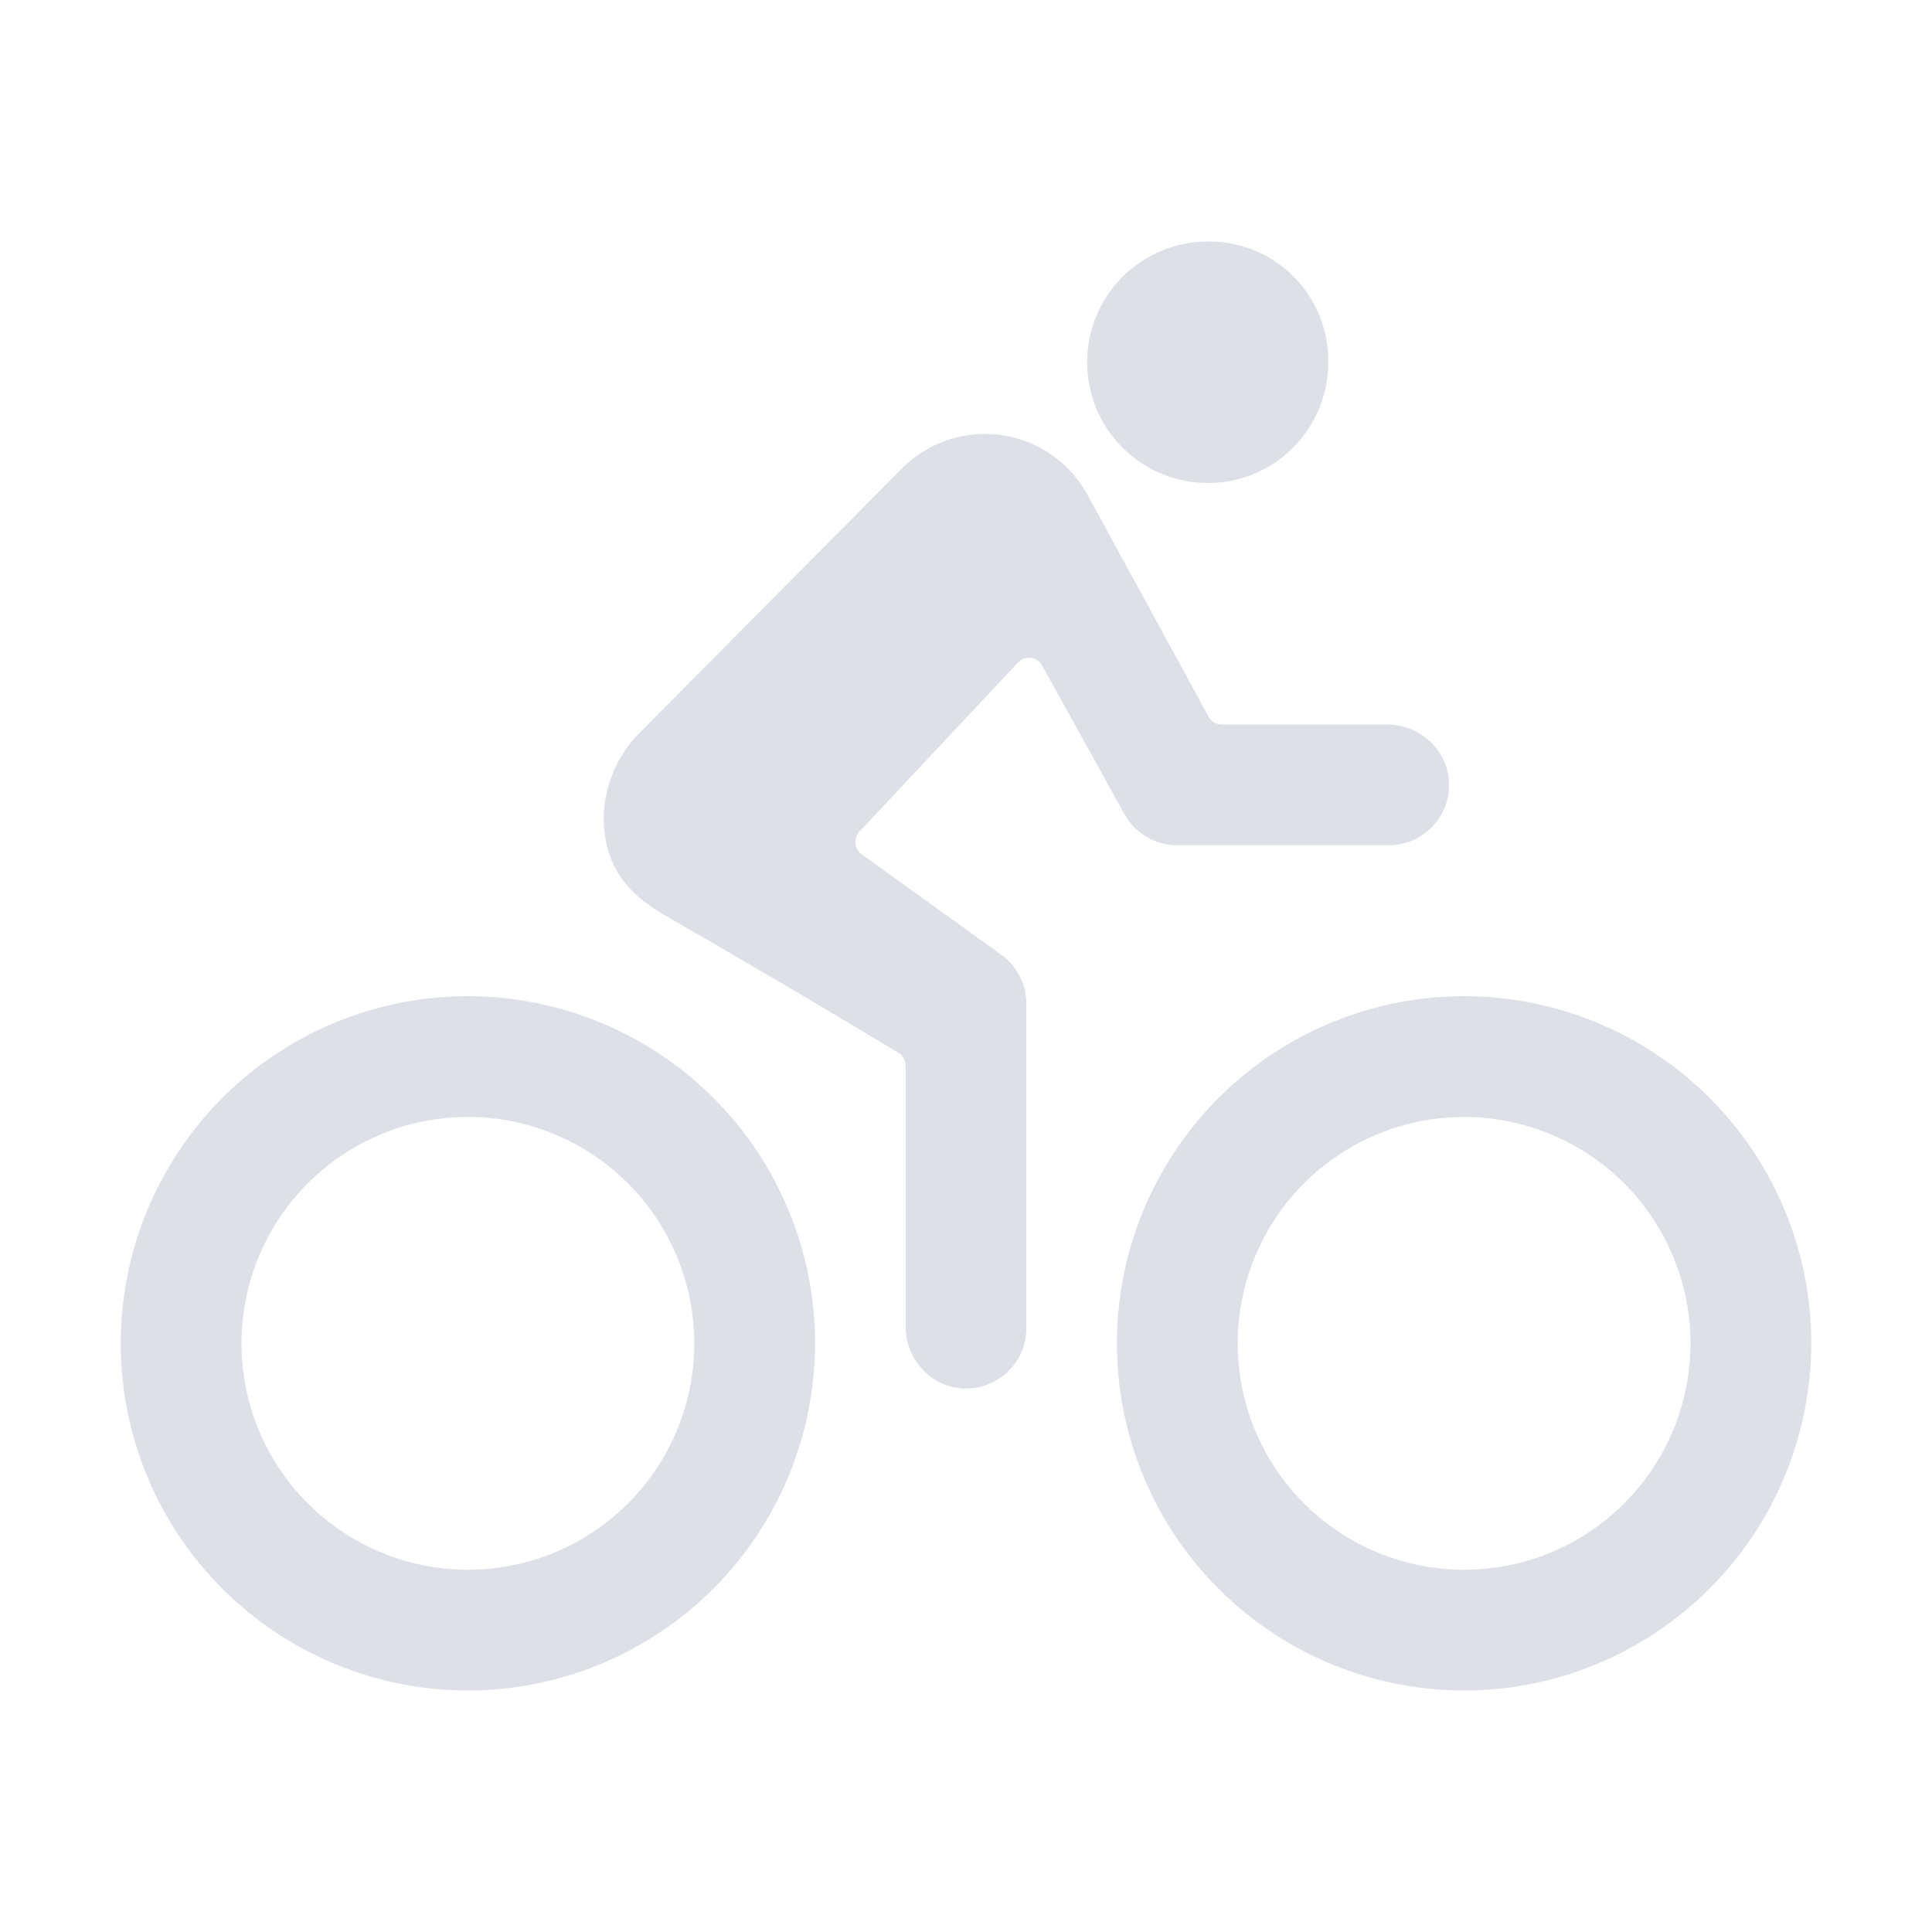
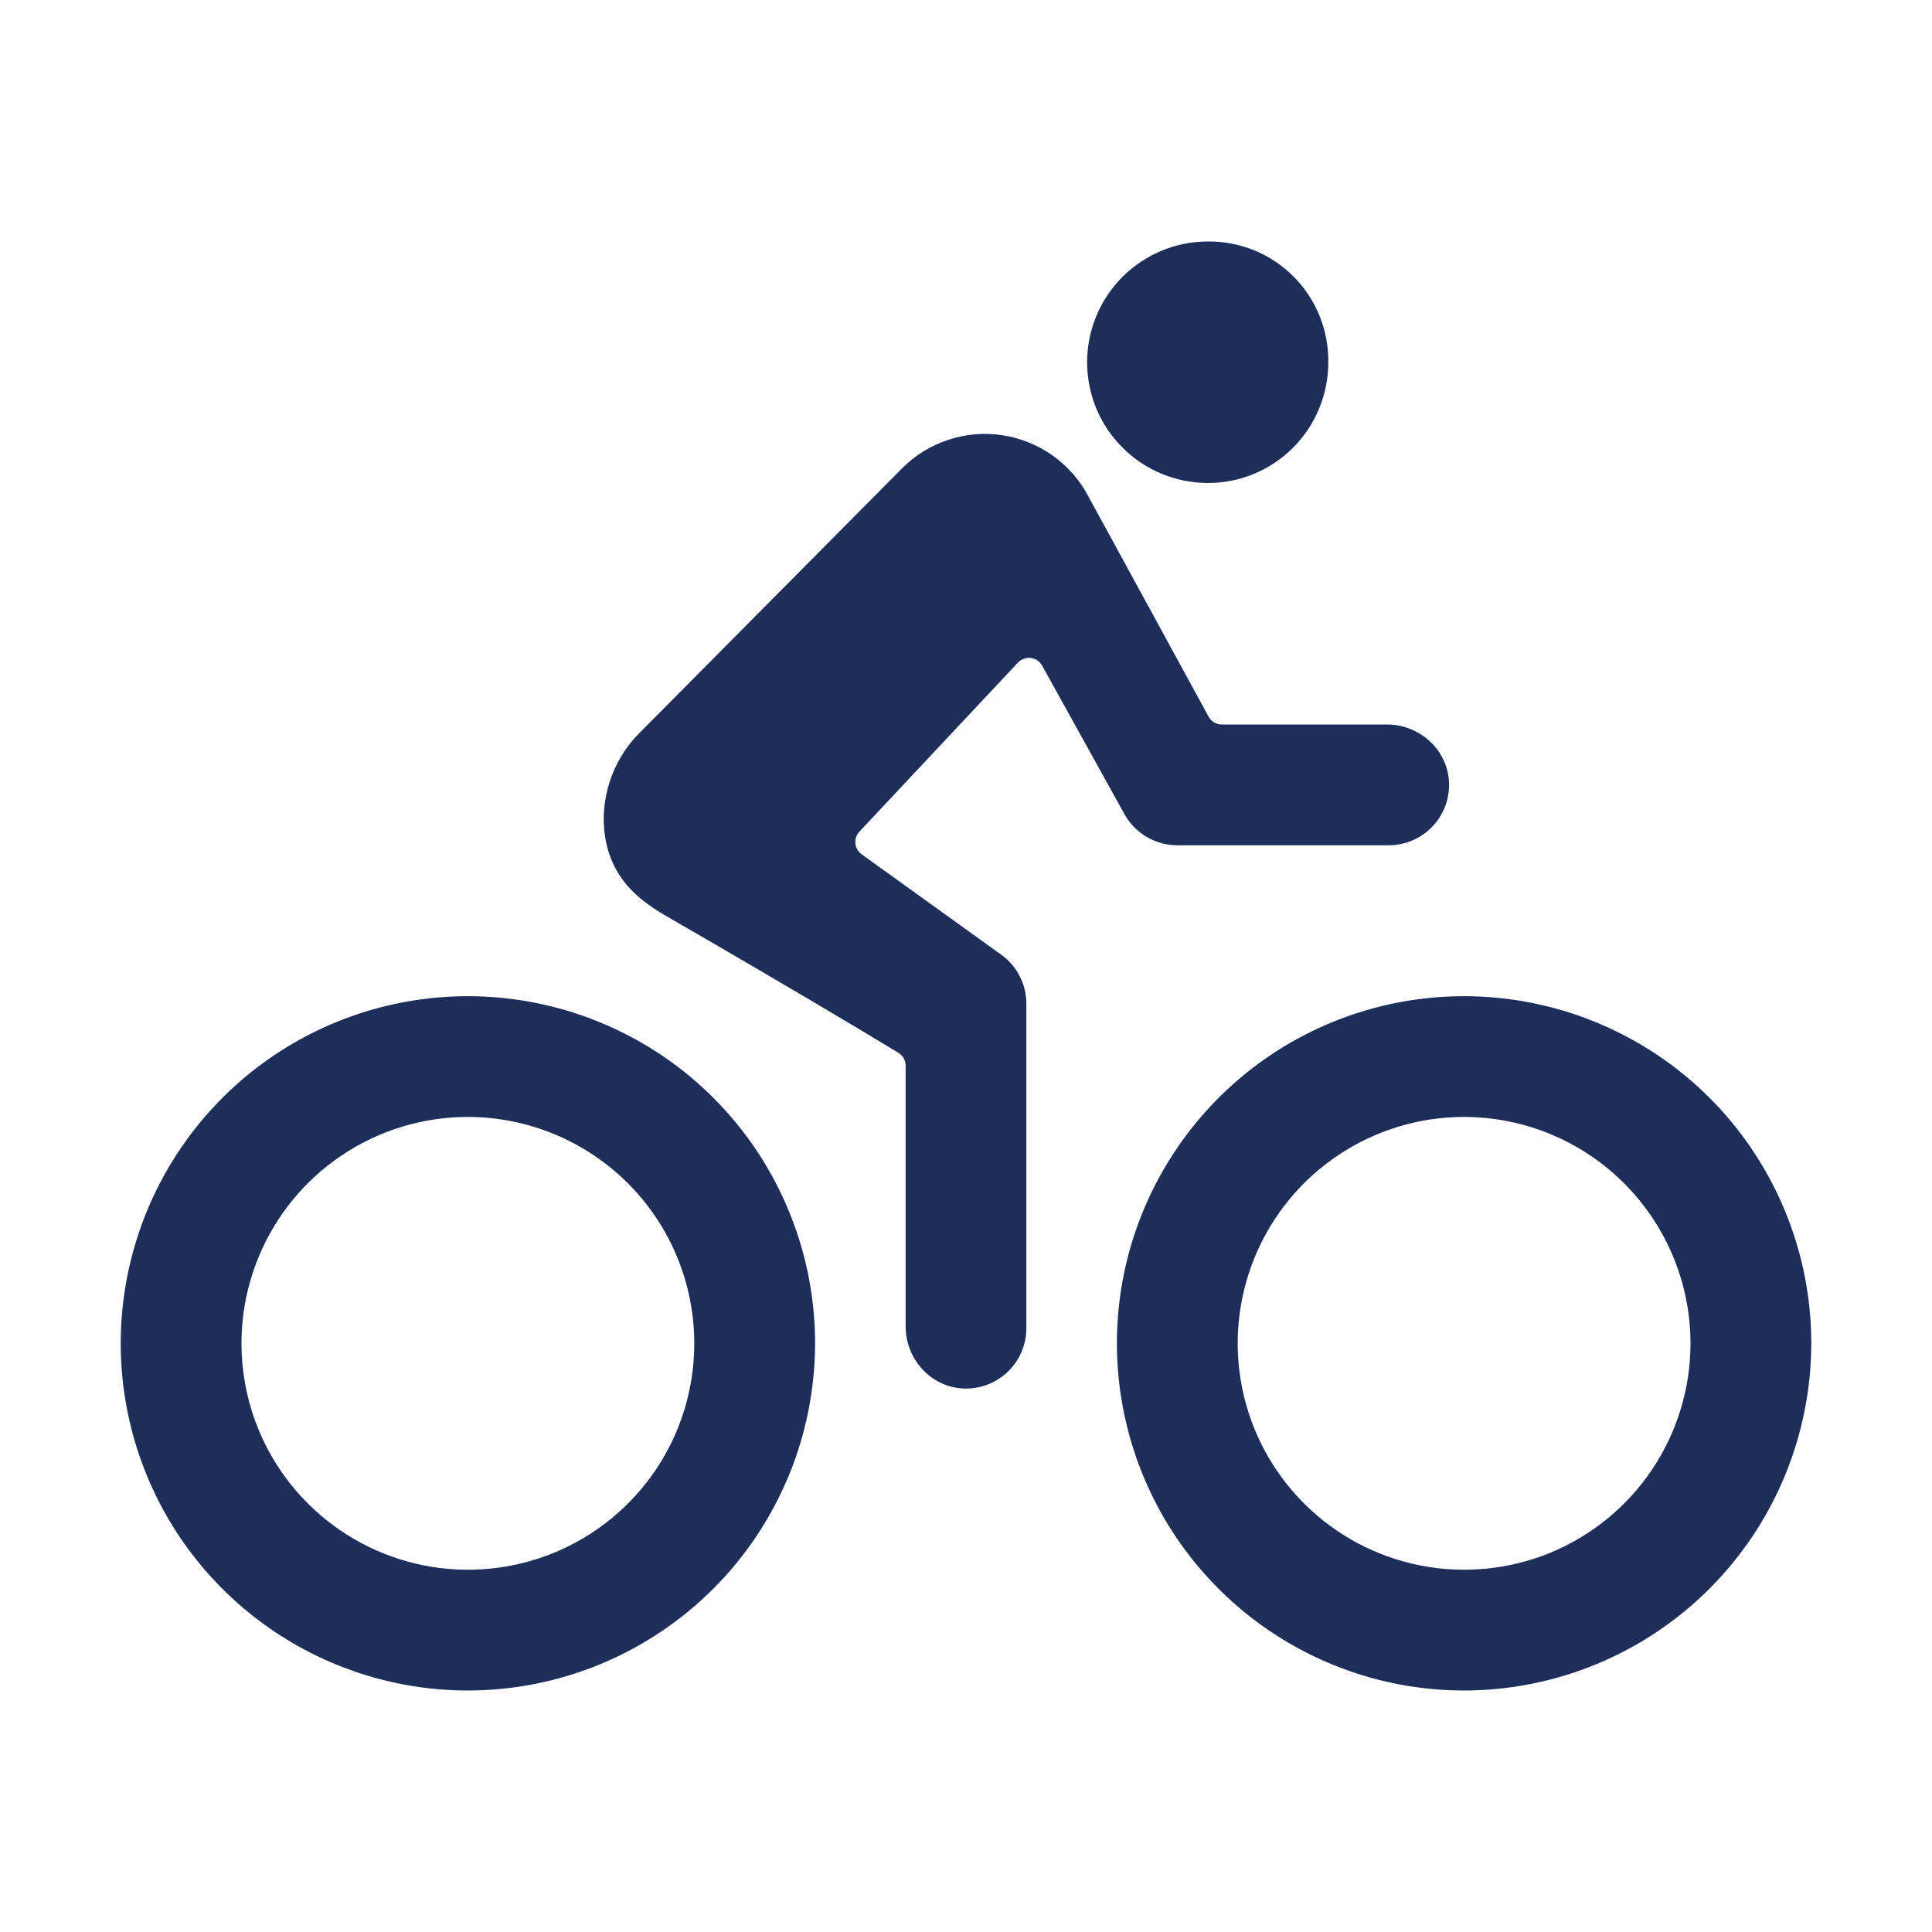
- <svg xmlns="http://www.w3.org/2000/svg" width="25" height="25" viewBox="0 0 25 25" fill="none">
-   <path opacity="0.15" d="M18.945 21.875C18.057 21.875 17.188 21.611 16.45 21.118C15.711 20.624 15.135 19.923 14.795 19.102C14.455 18.281 14.366 17.378 14.539 16.506C14.713 15.635 15.141 14.835 15.769 14.206C16.397 13.578 17.198 13.15 18.069 12.977C18.94 12.804 19.844 12.893 20.664 13.233C21.485 13.573 22.187 14.148 22.68 14.887C23.174 15.626 23.438 16.494 23.438 17.383C23.436 18.574 22.962 19.716 22.12 20.558C21.278 21.4 20.136 21.874 18.945 21.875ZM18.945 14.453C18.366 14.453 17.799 14.625 17.318 14.947C16.836 15.269 16.46 15.726 16.239 16.262C16.017 16.797 15.959 17.386 16.072 17.954C16.185 18.523 16.464 19.045 16.874 19.454C17.283 19.864 17.805 20.143 18.374 20.256C18.942 20.369 19.531 20.311 20.067 20.09C20.602 19.868 21.059 19.492 21.381 19.011C21.703 18.529 21.875 17.962 21.875 17.383C21.874 16.606 21.565 15.861 21.016 15.312C20.467 14.763 19.722 14.454 18.945 14.453Z" fill="#1D2E5B" />
-   <path opacity="0.15" d="M6.055 21.875C5.166 21.875 4.298 21.611 3.559 21.118C2.82 20.624 2.244 19.923 1.904 19.102C1.564 18.281 1.475 17.378 1.649 16.506C1.822 15.635 2.25 14.835 2.878 14.206C3.506 13.578 4.307 13.15 5.178 12.977C6.05 12.804 6.953 12.893 7.774 13.233C8.595 13.573 9.296 14.148 9.79 14.887C10.283 15.626 10.547 16.494 10.547 17.383C10.546 18.574 10.072 19.716 9.23 20.558C8.388 21.4 7.246 21.874 6.055 21.875ZM6.055 14.453C5.475 14.453 4.909 14.625 4.427 14.947C3.945 15.269 3.57 15.726 3.348 16.262C3.126 16.797 3.068 17.386 3.181 17.954C3.294 18.523 3.573 19.045 3.983 19.454C4.393 19.864 4.915 20.143 5.483 20.256C6.051 20.369 6.641 20.311 7.176 20.09C7.711 19.868 8.169 19.492 8.491 19.011C8.813 18.529 8.984 17.962 8.984 17.383C8.983 16.606 8.675 15.861 8.125 15.312C7.576 14.763 6.831 14.454 6.055 14.453Z" fill="#1D2E5B" />
-   <path opacity="0.15" d="M15.625 6.25C15.831 6.251 16.035 6.211 16.225 6.132C16.415 6.054 16.588 5.938 16.733 5.792C16.878 5.647 16.993 5.473 17.071 5.283C17.149 5.092 17.189 4.888 17.188 4.683C17.19 4.478 17.151 4.275 17.074 4.085C16.997 3.895 16.883 3.723 16.738 3.578C16.593 3.433 16.422 3.318 16.232 3.24C16.043 3.163 15.839 3.123 15.635 3.125C15.43 3.124 15.226 3.164 15.037 3.242C14.847 3.32 14.674 3.435 14.528 3.579C14.383 3.724 14.267 3.896 14.188 4.085C14.109 4.274 14.068 4.477 14.067 4.683C14.067 4.888 14.107 5.091 14.184 5.281C14.262 5.471 14.377 5.643 14.522 5.789C14.666 5.934 14.838 6.05 15.027 6.129C15.217 6.208 15.42 6.249 15.625 6.25Z" fill="#1D2E5B" />
-   <path opacity="0.15" d="M17.947 9.375H15.81C15.775 9.375 15.741 9.366 15.71 9.348C15.68 9.33 15.655 9.304 15.639 9.273L14.089 6.433C13.98 6.222 13.822 6.04 13.63 5.901C13.437 5.762 13.214 5.67 12.979 5.633C12.744 5.596 12.504 5.615 12.278 5.689C12.052 5.762 11.846 5.887 11.678 6.055L8.267 9.492C7.98 9.785 7.817 10.177 7.812 10.586C7.812 11.436 8.428 11.738 8.716 11.909C10.107 12.711 11.087 13.297 11.625 13.623C11.654 13.64 11.677 13.665 11.694 13.694C11.71 13.723 11.719 13.756 11.719 13.79V17.165C11.719 17.585 12.042 17.946 12.462 17.967C12.568 17.972 12.673 17.956 12.773 17.919C12.871 17.882 12.962 17.825 13.039 17.752C13.115 17.68 13.176 17.592 13.218 17.495C13.259 17.398 13.281 17.293 13.281 17.188V12.988C13.281 12.864 13.252 12.742 13.195 12.632C13.139 12.521 13.057 12.426 12.956 12.354L11.149 11.054C11.127 11.038 11.108 11.017 11.094 10.993C11.08 10.969 11.071 10.942 11.069 10.914C11.066 10.886 11.069 10.858 11.078 10.832C11.087 10.806 11.102 10.781 11.121 10.761L13.172 8.574C13.193 8.552 13.219 8.535 13.248 8.524C13.277 8.514 13.308 8.51 13.338 8.514C13.369 8.518 13.398 8.528 13.424 8.546C13.449 8.563 13.47 8.586 13.485 8.613L14.551 10.536C14.618 10.658 14.718 10.759 14.838 10.83C14.958 10.9 15.095 10.938 15.234 10.938H17.969C18.075 10.938 18.179 10.916 18.277 10.875C18.374 10.833 18.462 10.772 18.535 10.696C18.608 10.619 18.665 10.528 18.702 10.429C18.739 10.33 18.755 10.224 18.75 10.119C18.73 9.698 18.367 9.375 17.947 9.375Z" fill="#1D2E5B" />
+ <svg xmlns="http://www.w3.org/2000/svg" width="25" height="25" viewBox="0 0 25 25">
+   <path d="M18.945 21.875C18.057 21.875 17.188 21.611 16.45 21.118C15.711 20.624 15.135 19.923 14.795 19.102C14.455 18.281 14.366 17.378 14.539 16.506C14.713 15.635 15.141 14.835 15.769 14.206C16.397 13.578 17.198 13.15 18.069 12.977C18.94 12.804 19.844 12.893 20.664 13.233C21.485 13.573 22.187 14.148 22.68 14.887C23.174 15.626 23.438 16.494 23.438 17.383C23.436 18.574 22.962 19.716 22.12 20.558C21.278 21.4 20.136 21.874 18.945 21.875ZM18.945 14.453C18.366 14.453 17.799 14.625 17.318 14.947C16.836 15.269 16.46 15.726 16.239 16.262C16.017 16.797 15.959 17.386 16.072 17.954C16.185 18.523 16.464 19.045 16.874 19.454C17.283 19.864 17.805 20.143 18.374 20.256C18.942 20.369 19.531 20.311 20.067 20.09C20.602 19.868 21.059 19.492 21.381 19.011C21.703 18.529 21.875 17.962 21.875 17.383C21.874 16.606 21.565 15.861 21.016 15.312C20.467 14.763 19.722 14.454 18.945 14.453Z" fill="#1D2E5B" />
+   <path d="M6.055 21.875C5.166 21.875 4.298 21.611 3.559 21.118C2.82 20.624 2.244 19.923 1.904 19.102C1.564 18.281 1.475 17.378 1.649 16.506C1.822 15.635 2.25 14.835 2.878 14.206C3.506 13.578 4.307 13.15 5.178 12.977C6.05 12.804 6.953 12.893 7.774 13.233C8.595 13.573 9.296 14.148 9.79 14.887C10.283 15.626 10.547 16.494 10.547 17.383C10.546 18.574 10.072 19.716 9.23 20.558C8.388 21.4 7.246 21.874 6.055 21.875ZM6.055 14.453C5.475 14.453 4.909 14.625 4.427 14.947C3.945 15.269 3.57 15.726 3.348 16.262C3.126 16.797 3.068 17.386 3.181 17.954C3.294 18.523 3.573 19.045 3.983 19.454C4.393 19.864 4.915 20.143 5.483 20.256C6.051 20.369 6.641 20.311 7.176 20.09C7.711 19.868 8.169 19.492 8.491 19.011C8.813 18.529 8.984 17.962 8.984 17.383C8.983 16.606 8.675 15.861 8.125 15.312C7.576 14.763 6.831 14.454 6.055 14.453Z" fill="#1D2E5B" />
+   <path d="M15.625 6.25C15.831 6.251 16.035 6.211 16.225 6.132C16.415 6.054 16.588 5.938 16.733 5.792C16.878 5.647 16.993 5.473 17.071 5.283C17.149 5.092 17.189 4.888 17.188 4.683C17.19 4.478 17.151 4.275 17.074 4.085C16.997 3.895 16.883 3.723 16.738 3.578C16.593 3.433 16.422 3.318 16.232 3.24C16.043 3.163 15.839 3.123 15.635 3.125C15.43 3.124 15.226 3.164 15.037 3.242C14.847 3.32 14.674 3.435 14.528 3.579C14.383 3.724 14.267 3.896 14.188 4.085C14.109 4.274 14.068 4.477 14.067 4.683C14.067 4.888 14.107 5.091 14.184 5.281C14.262 5.471 14.377 5.643 14.522 5.789C14.666 5.934 14.838 6.05 15.027 6.129C15.217 6.208 15.42 6.249 15.625 6.25Z" fill="#1D2E5B" />
+   <path d="M17.947 9.375H15.81C15.775 9.375 15.741 9.366 15.71 9.348C15.68 9.33 15.655 9.304 15.639 9.273L14.089 6.433C13.98 6.222 13.822 6.04 13.63 5.901C13.437 5.762 13.214 5.67 12.979 5.633C12.744 5.596 12.504 5.615 12.278 5.689C12.052 5.762 11.846 5.887 11.678 6.055L8.267 9.492C7.98 9.785 7.817 10.177 7.812 10.586C7.812 11.436 8.428 11.738 8.716 11.909C10.107 12.711 11.087 13.297 11.625 13.623C11.654 13.64 11.677 13.665 11.694 13.694C11.71 13.723 11.719 13.756 11.719 13.79V17.165C11.719 17.585 12.042 17.946 12.462 17.967C12.568 17.972 12.673 17.956 12.773 17.919C12.871 17.882 12.962 17.825 13.039 17.752C13.115 17.68 13.176 17.592 13.218 17.495C13.259 17.398 13.281 17.293 13.281 17.188V12.988C13.281 12.864 13.252 12.742 13.195 12.632C13.139 12.521 13.057 12.426 12.956 12.354L11.149 11.054C11.127 11.038 11.108 11.017 11.094 10.993C11.08 10.969 11.071 10.942 11.069 10.914C11.066 10.886 11.069 10.858 11.078 10.832C11.087 10.806 11.102 10.781 11.121 10.761L13.172 8.574C13.193 8.552 13.219 8.535 13.248 8.524C13.277 8.514 13.308 8.51 13.338 8.514C13.369 8.518 13.398 8.528 13.424 8.546C13.449 8.563 13.47 8.586 13.485 8.613L14.551 10.536C14.618 10.658 14.718 10.759 14.838 10.83C14.958 10.9 15.095 10.938 15.234 10.938H17.969C18.075 10.938 18.179 10.916 18.277 10.875C18.374 10.833 18.462 10.772 18.535 10.696C18.608 10.619 18.665 10.528 18.702 10.429C18.739 10.33 18.755 10.224 18.75 10.119C18.73 9.698 18.367 9.375 17.947 9.375Z" fill="#1D2E5B" />
</svg>
